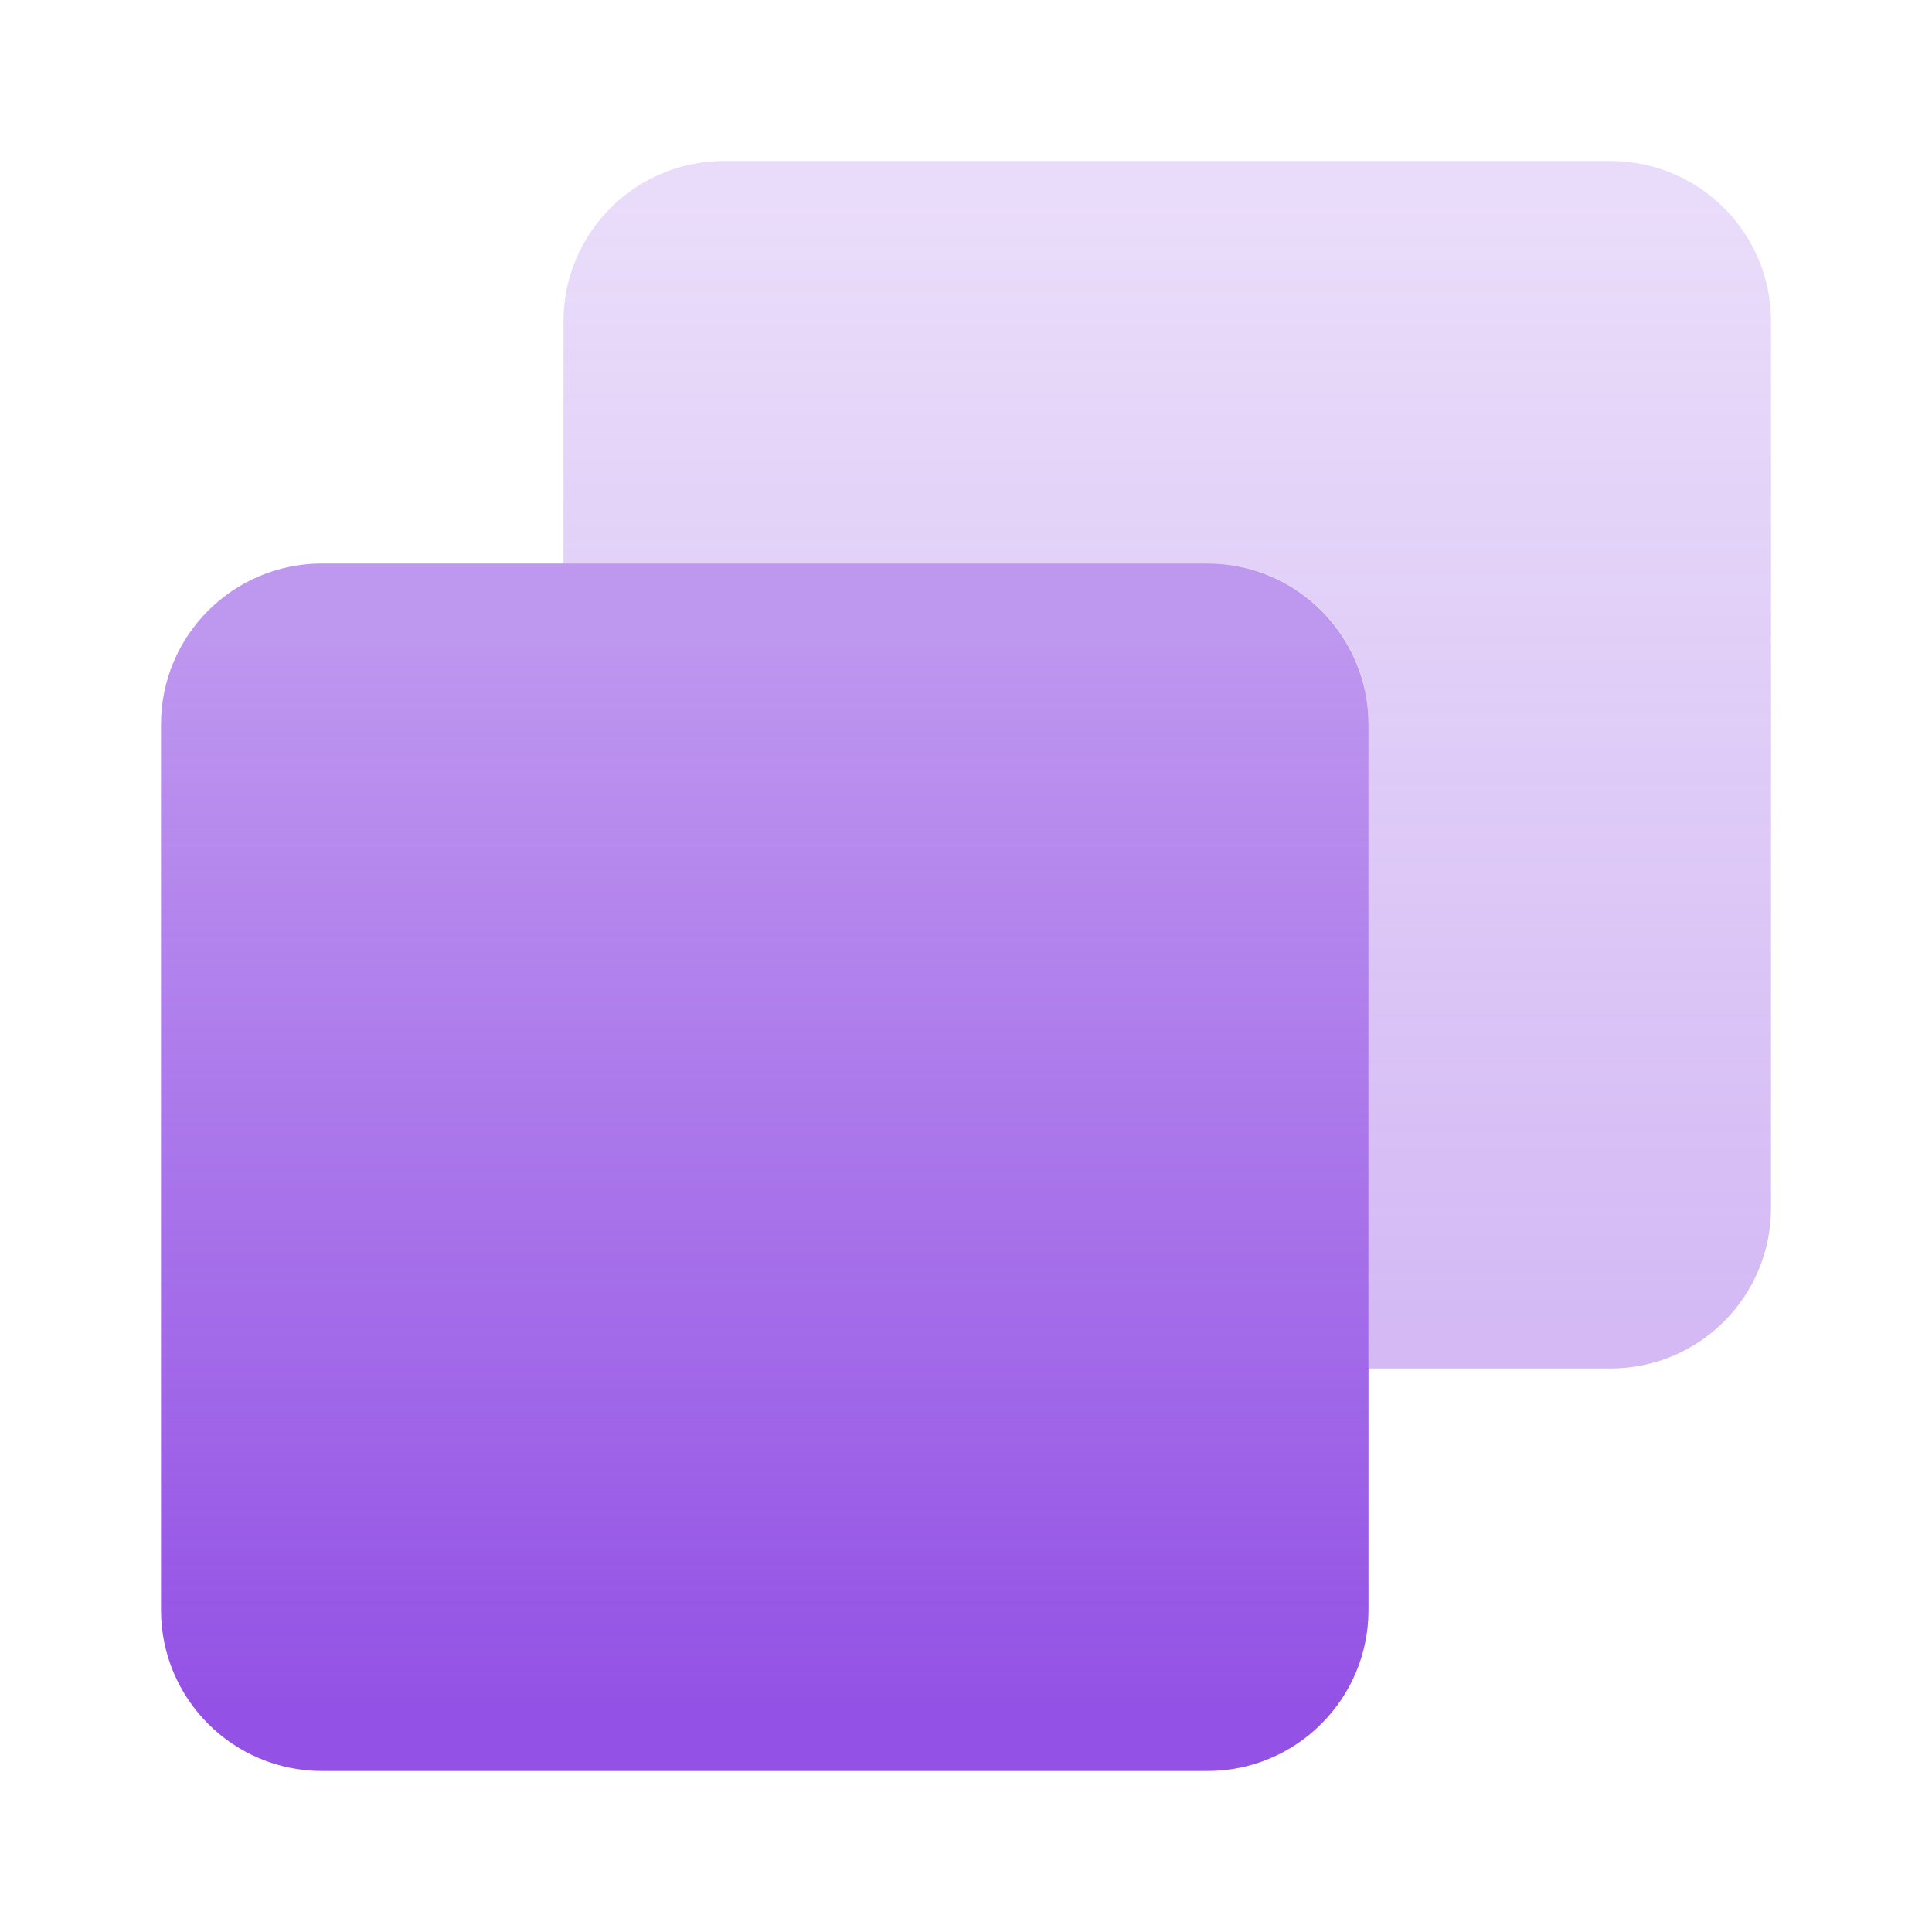
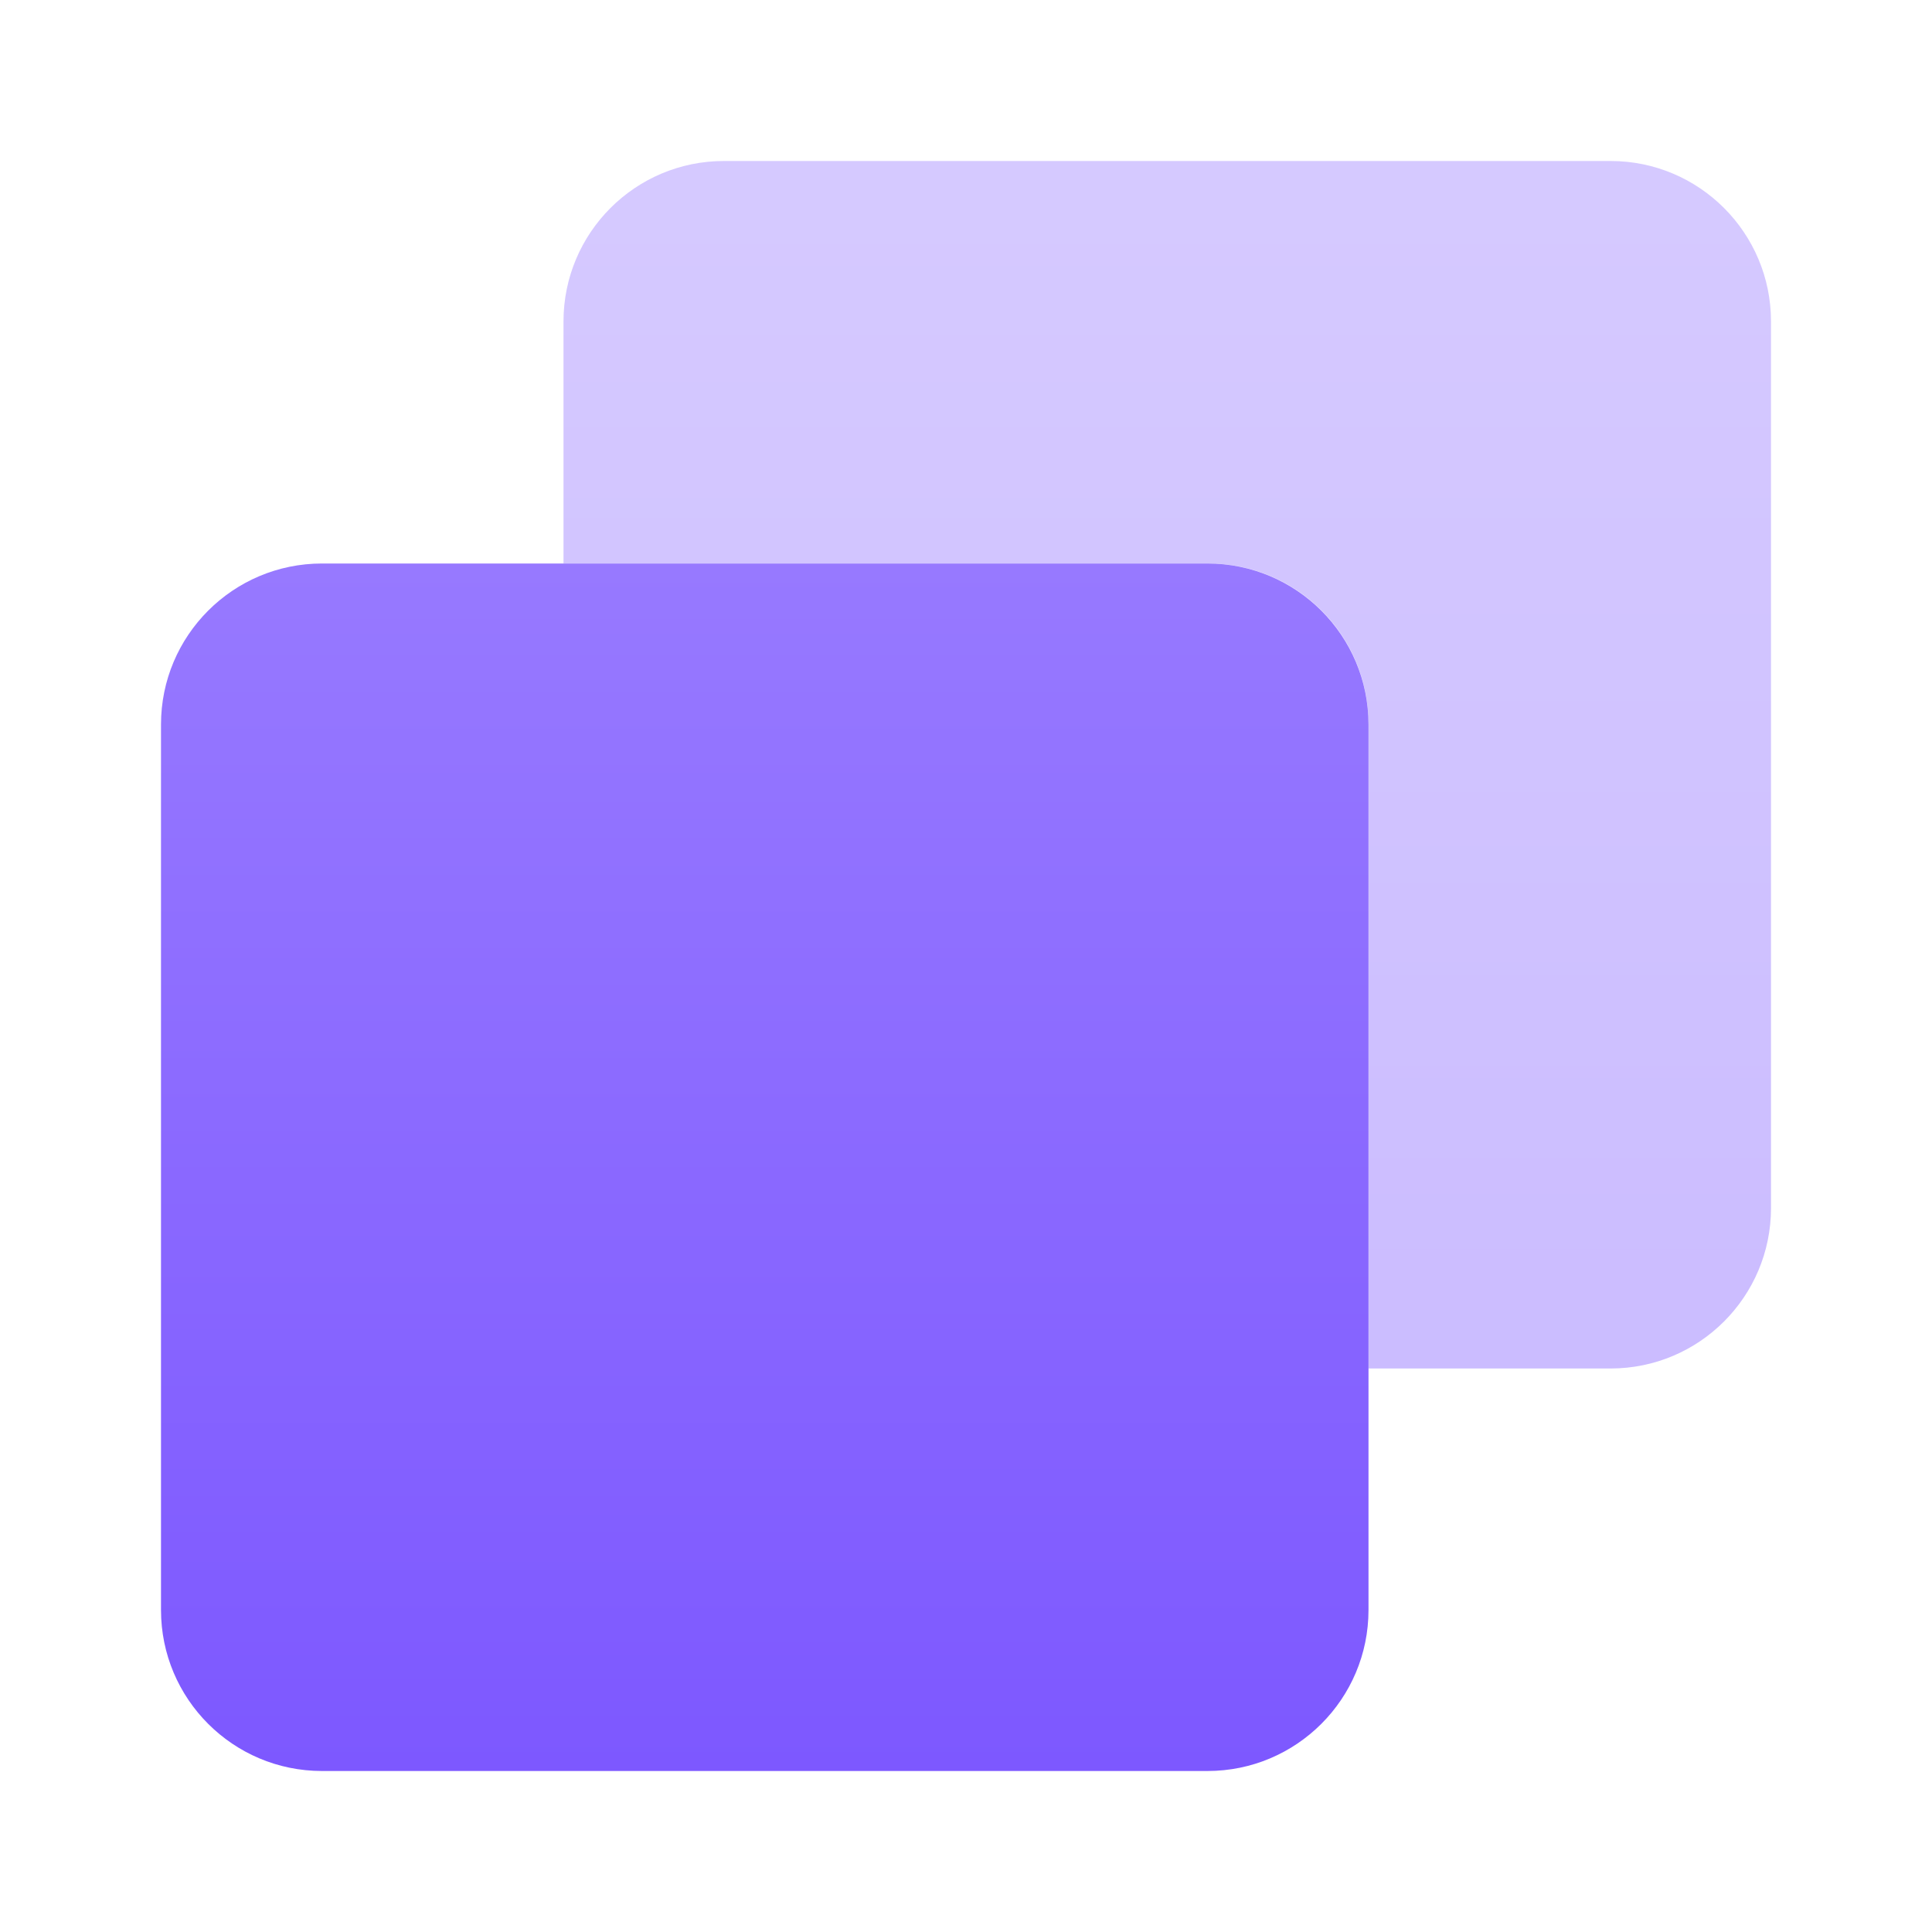
<svg xmlns="http://www.w3.org/2000/svg" width="24" height="24" viewBox="0 0 24 24">
  <defs>
-     <linearGradient x1="50%" y1="3.49%" x2="50%" y2="97.401%" id="a">
-       <stop stop-color="#9351E5" stop-opacity=".2" offset="0%" />
-       <stop stop-color="#9351E5" stop-opacity=".4" offset="100%" />
+     <linearGradient x1="50%" y1="0%" x2="50%" y2="100%" id="a">
+       <stop stop-color="#9779FF" stop-opacity=".4" offset="0%" />
+       <stop stop-color="#7D58FF" stop-opacity=".4" offset="100%" />
    </linearGradient>
-     <linearGradient x1="50%" y1="96.106%" x2="50%" y2="6.251%" id="b">
-       <stop stop-color="#9351E5" offset="0%" />
-       <stop stop-color="#9351E5" stop-opacity=".6" offset="100%" />
+     <linearGradient x1="50%" y1="0%" x2="50%" y2="100%" id="b">
+       <stop stop-color="#9779FF" offset="0%" />
+       <stop stop-color="#7D58FF" offset="100%" />
    </linearGradient>
  </defs>
  <g fill="none" fill-rule="evenodd">
    <path d="M17 17h3.008A1.993 1.993 0 0 0 22 15.008V3.992A1.993 1.993 0 0 0 20.008 2H8.992A1.993 1.993 0 0 0 7 3.992V7h8.008C16.108 7 17 7.893 17 8.992V17z" fill="url(#a)" />
    <rect fill="url(#b)" x="2" y="7" width="15" height="15" rx="2" />
  </g>
</svg>
